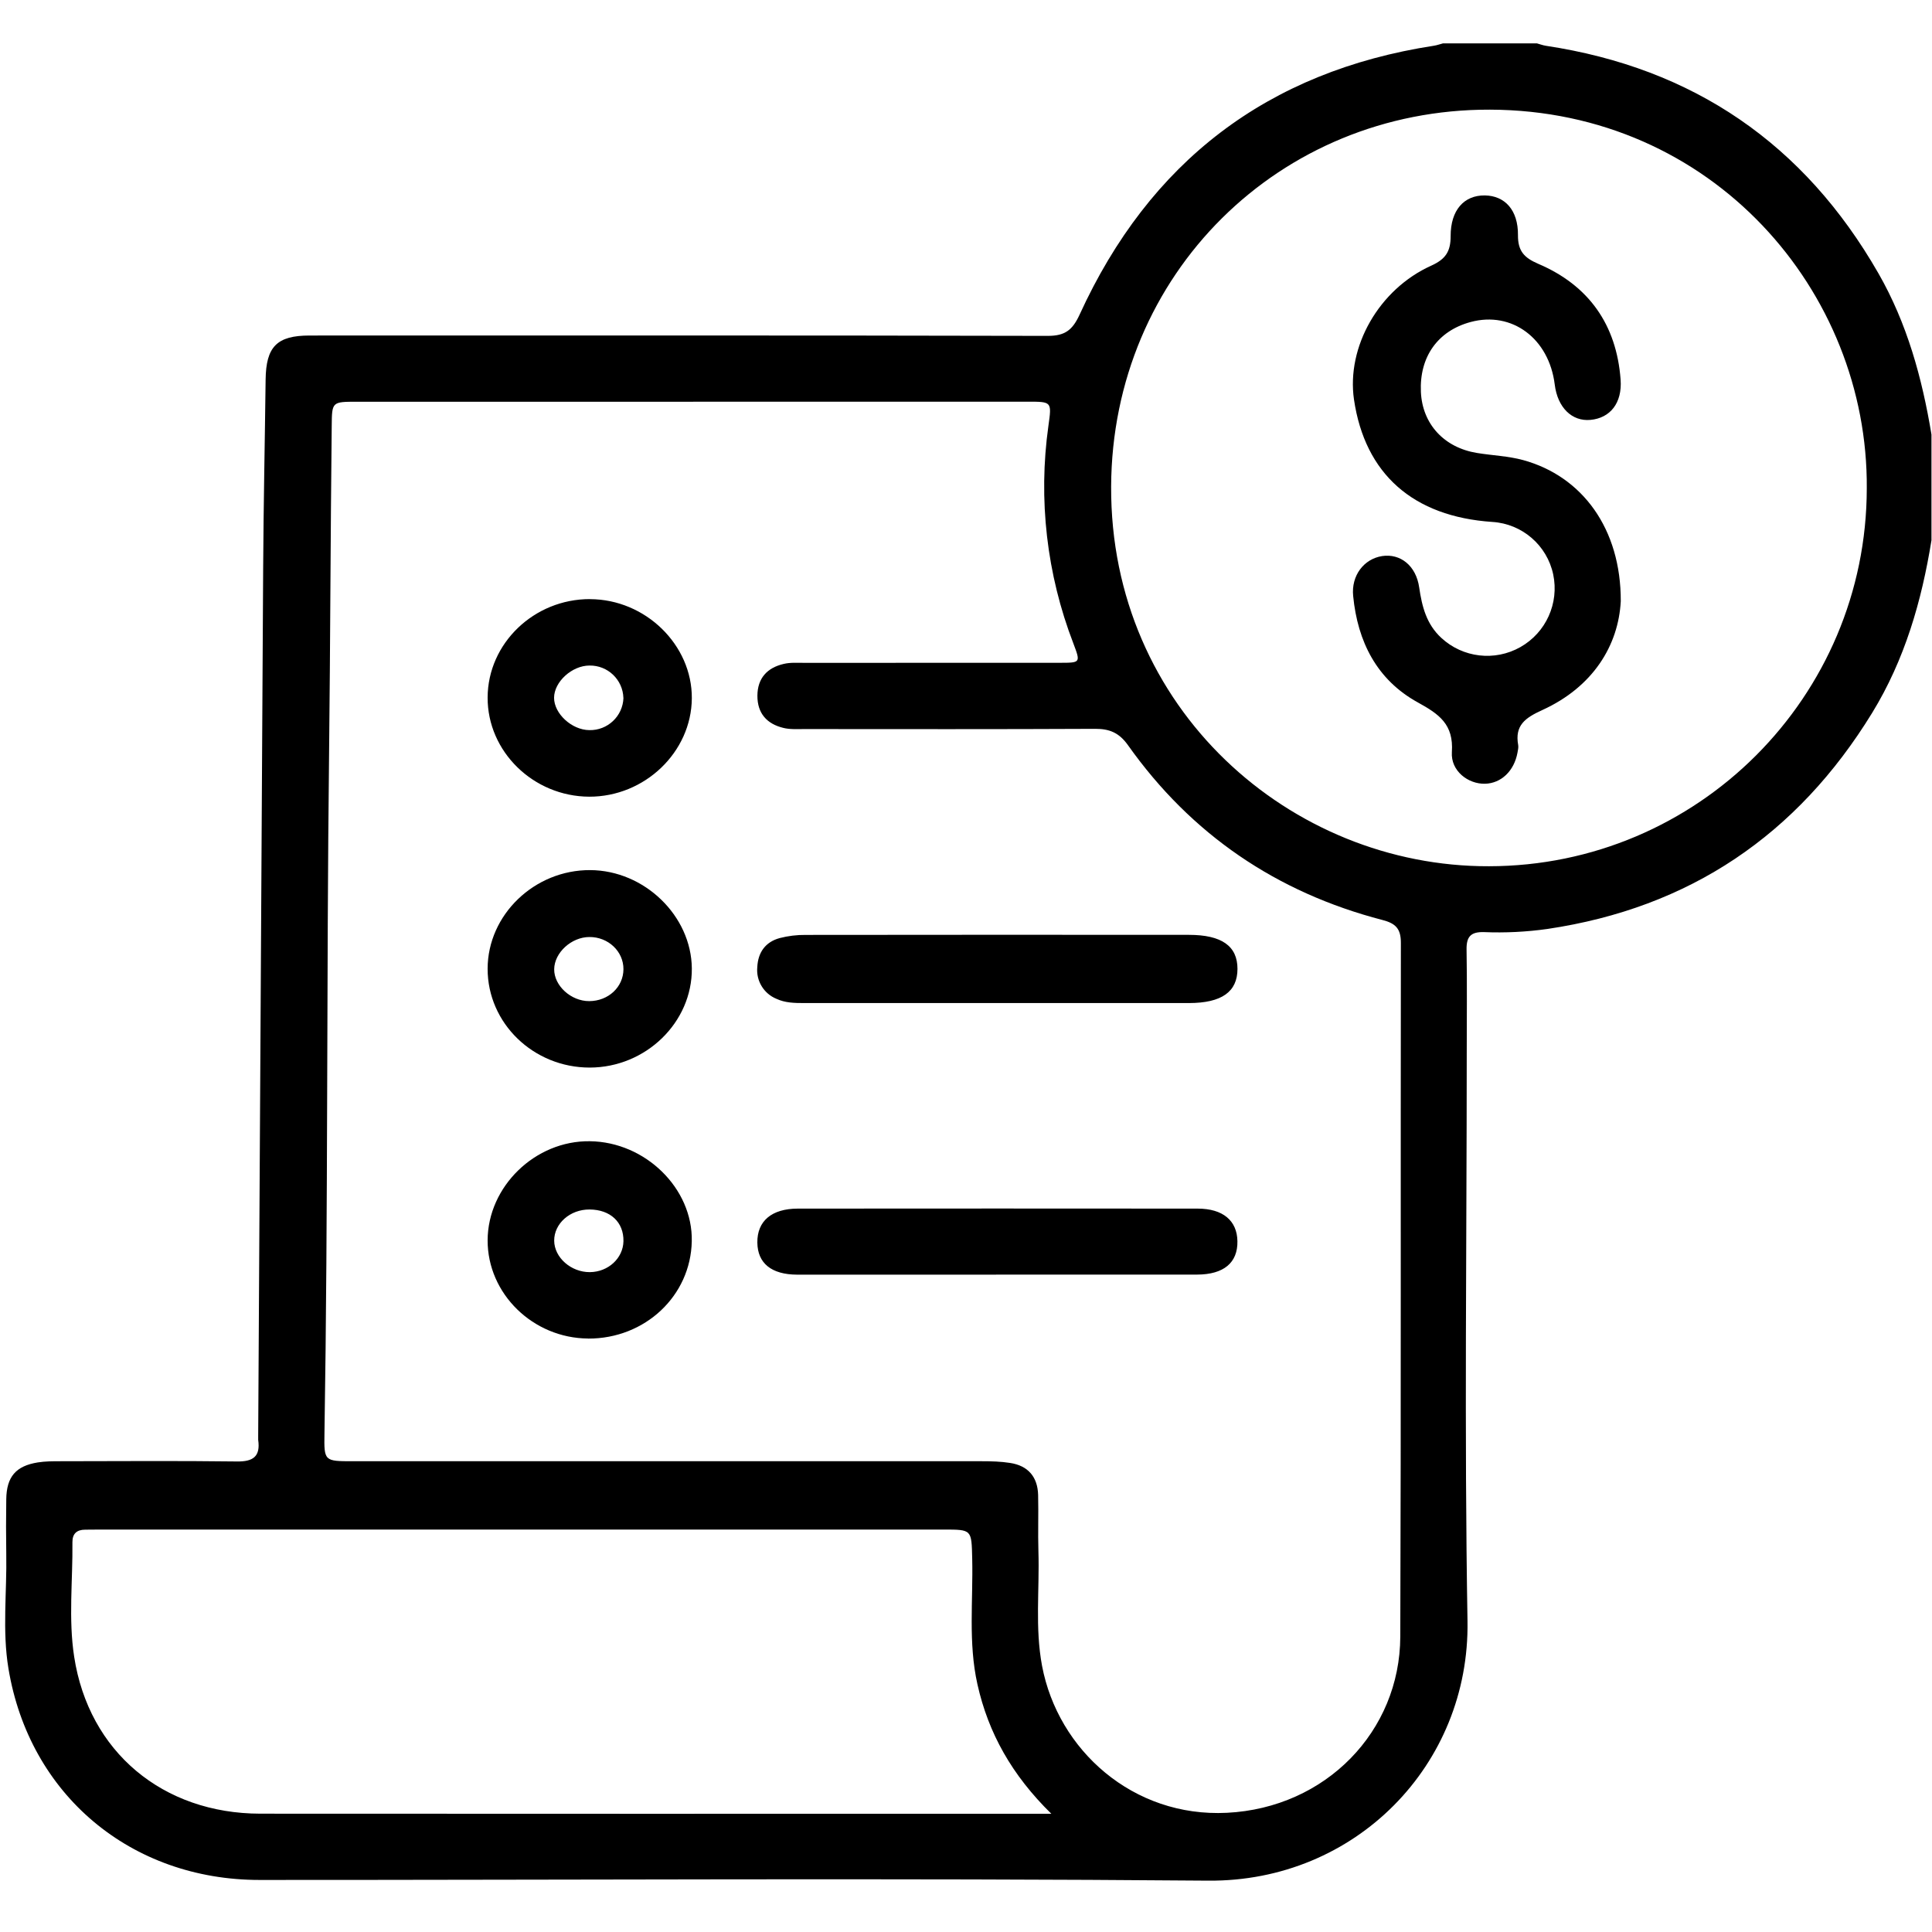
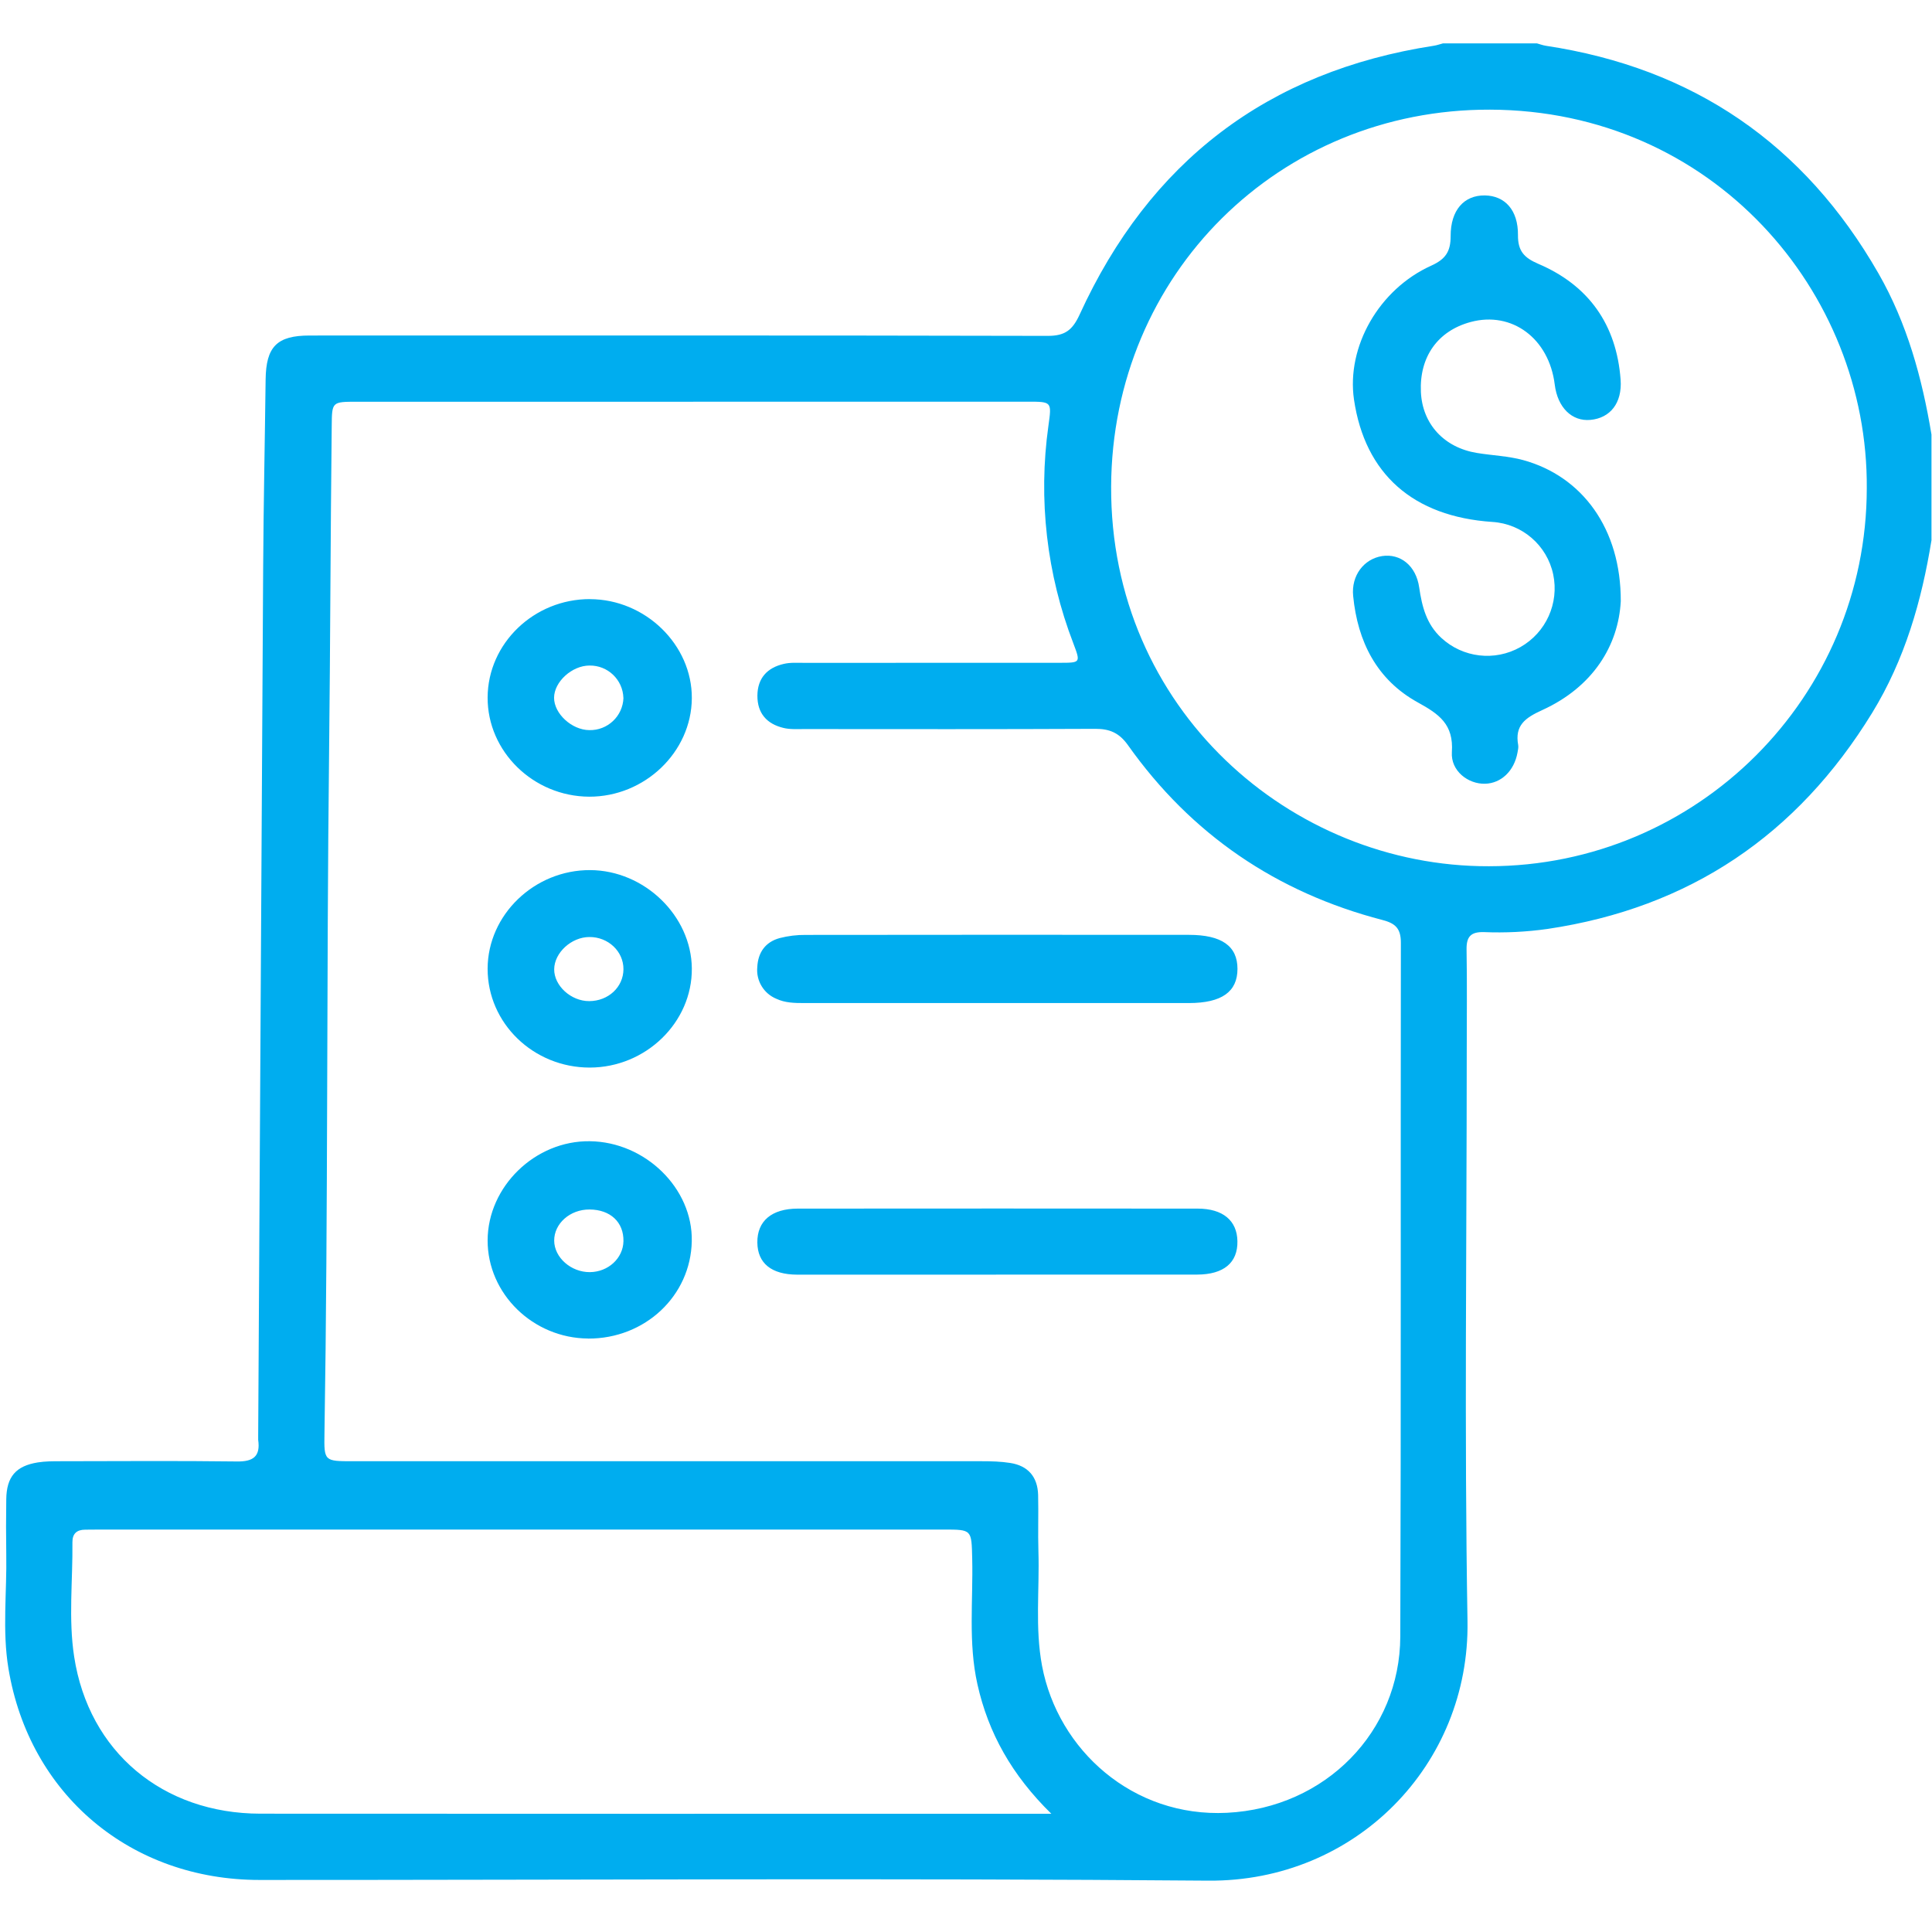
<svg xmlns="http://www.w3.org/2000/svg" viewBox="0 0 33 33" fill="none">
-   <path fill="currentColor" d="M32.992 9.222c-.168 1.043-.457 2.045-1.014 2.954-1.279 2.086-3.117 3.33-5.545 3.691a6 6 0 0 1-1.087.054c-.226-.006-.3.08-.296.3.01.589.003 1.178.003 1.767 0 3.233-.042 6.467.013 9.699.042 2.457-1.913 4.457-4.429 4.436-5.4-.045-10.802-.011-16.203-.012-2.197 0-3.933-1.452-4.29-3.613-.107-.645-.025-1.304-.037-1.957a30 30 0 0 1 0-.932c.005-.385.164-.57.54-.63.127-.02.257-.02.385-.02 1.005-.001 2.01-.009 3.015.004.28.004.403-.087.363-.369q-.001-.031 0-.064.041-7.417.085-14.836c.006-1.07.029-2.14.042-3.21.007-.562.192-.753.751-.753 4.203 0 8.407-.004 12.61.006.293 0 .42-.098.542-.362 1.194-2.611 3.207-4.156 6.053-4.594.052-.008.103-.027.154-.04h1.605c.05.013.1.033.153.041q3.778.57 5.68 3.887c.49.855.746 1.788.906 2.753v1.799zm-21.15-2.36H6.1c-.431 0-.43 0-.434.416-.021 1.862-.024 3.725-.045 5.587-.045 3.876-.016 7.751-.079 11.626-.008.466-.001.468.482.468h10.75c.16 0 .321.004.479.029.307.047.471.238.479.548.008.321-.005.643.005.964.02.651-.06 1.305.062 1.954.272 1.44 1.554 2.591 3.158 2.51 1.687-.084 2.955-1.39 2.961-3.009.014-3.95.004-7.9.01-11.851 0-.24-.087-.331-.315-.39-1.808-.47-3.266-1.461-4.348-2.988-.151-.211-.314-.278-.56-.277-1.659.008-3.317.005-4.975.004-.117 0-.239.008-.35-.02-.281-.068-.444-.248-.443-.55.002-.3.168-.478.45-.543.112-.027.233-.018.35-.018l4.365-.001c.356 0 .356-.002.233-.328a7.45 7.45 0 0 1-.427-3.722c.057-.409.06-.41-.353-.41h-5.712m20.043 1.48c.025-3.368-2.64-6.457-6.436-6.468-3.593-.011-6.455 2.808-6.471 6.437-.017 3.795 3.066 6.496 6.453 6.486a6.46 6.46 0 0 0 6.454-6.456zM17.957 30.98c-.673-.66-1.076-1.378-1.262-2.212-.159-.71-.072-1.43-.089-2.145-.012-.497-.003-.497-.486-.497H1.713l-.257.002c-.143 0-.22.067-.219.214.007.653-.07 1.312.03 1.957.25 1.625 1.514 2.678 3.18 2.68 4.375.004 8.75.001 13.125.001z" />
-   <path fill="currentColor" d="M17.037 17.133h-3.305c-.161 0-.322-.003-.471-.073a.53.53 0 0 1-.326-.541c.012-.252.14-.43.383-.496a1.7 1.7 0 0 1 .443-.054q3.273-.004 6.546-.001c.562 0 .83.192.83.581 0 .391-.269.583-.827.584zM17.014 21.772h-3.4c-.438-.002-.674-.195-.678-.548-.004-.366.242-.579.69-.58q3.415-.003 6.83 0c.433 0 .674.205.68.556.007.368-.233.57-.69.571q-1.717.001-3.432 0M10.078 10.234c.946.002 1.745.78 1.739 1.694-.007.919-.805 1.683-1.754 1.68-.953-.005-1.738-.77-1.734-1.695s.793-1.682 1.749-1.68m.57 1.688a.57.57 0 0 0-.579-.553c-.299 0-.604.278-.605.55-.001.27.301.55.601.553a.57.57 0 0 0 .584-.55M10.073 18.235c-.962 0-1.745-.757-1.744-1.688.001-.922.8-1.69 1.753-1.685.925.005 1.727.78 1.735 1.679.008.922-.786 1.693-1.744 1.694m.576-1.68c.002-.304-.26-.552-.581-.55-.307 0-.599.267-.602.55-.003.281.287.546.598.545.327-.001.584-.24.585-.546M10.047 22.863c-.942-.005-1.72-.764-1.718-1.677.003-.92.812-1.706 1.747-1.693.948.012 1.759.807 1.74 1.707-.017.934-.799 1.668-1.77 1.664zm.023-2.204c-.333-.002-.606.24-.604.533.002.288.289.54.61.537.313-.003.567-.237.573-.528.006-.325-.223-.54-.579-.542M27.684 10.269c-.04.755-.473 1.464-1.34 1.859-.291.133-.474.26-.412.6.007.04-.005.085-.012.127-.057.314-.279.525-.555.532-.287.007-.587-.218-.566-.54.033-.477-.22-.65-.583-.85-.698-.385-1.027-1.036-1.103-1.817-.035-.348.182-.633.495-.682.31-.047.58.163.633.537.048.326.123.625.377.86a1.153 1.153 0 0 0 1.912-1.083 1.134 1.134 0 0 0-1.04-.897c-1.354-.091-2.176-.82-2.363-2.091-.13-.897.422-1.882 1.321-2.287.247-.112.33-.244.33-.504-.001-.446.23-.699.584-.695.342.005.57.25.566.678-.002.271.104.386.346.49.864.368 1.337 1.04 1.407 1.977.03.403-.18.658-.514.689-.318.03-.563-.212-.611-.604-.097-.786-.73-1.258-1.436-1.068-.562.151-.878.596-.85 1.197.026.545.394.948.958 1.04.263.043.534.052.79.122 1.007.277 1.67 1.17 1.666 2.41" />
+   <path fill="#00adef" d="M32.992 9.222c-.168 1.043-.457 2.045-1.014 2.954-1.279 2.086-3.117 3.33-5.545 3.691a6 6 0 0 1-1.087.054c-.226-.006-.3.08-.296.3.01.589.003 1.178.003 1.767 0 3.233-.042 6.467.013 9.699.042 2.457-1.913 4.457-4.429 4.436-5.4-.045-10.802-.011-16.203-.012-2.197 0-3.933-1.452-4.29-3.613-.107-.645-.025-1.304-.037-1.957a30 30 0 0 1 0-.932c.005-.385.164-.57.54-.63.127-.02.257-.02.385-.02 1.005-.001 2.01-.009 3.015.004.28.004.403-.087.363-.369q-.001-.031 0-.064.041-7.417.085-14.836c.006-1.07.029-2.14.042-3.21.007-.562.192-.753.751-.753 4.203 0 8.407-.004 12.61.006.293 0 .42-.098.542-.362 1.194-2.611 3.207-4.156 6.053-4.594.052-.008.103-.027.154-.04h1.605c.05.013.1.033.153.041q3.778.57 5.68 3.887c.49.855.746 1.788.906 2.753v1.799zm-21.15-2.36H6.1c-.431 0-.43 0-.434.416-.021 1.862-.024 3.725-.045 5.587-.045 3.876-.016 7.751-.079 11.626-.008.466-.001.468.482.468h10.75c.16 0 .321.004.479.029.307.047.471.238.479.548.008.321-.005.643.005.964.02.651-.06 1.305.062 1.954.272 1.44 1.554 2.591 3.158 2.51 1.687-.084 2.955-1.39 2.961-3.009.014-3.95.004-7.9.01-11.851 0-.24-.087-.331-.315-.39-1.808-.47-3.266-1.461-4.348-2.988-.151-.211-.314-.278-.56-.277-1.659.008-3.317.005-4.975.004-.117 0-.239.008-.35-.02-.281-.068-.444-.248-.443-.55.002-.3.168-.478.45-.543.112-.027.233-.018.35-.018l4.365-.001c.356 0 .356-.002.233-.328a7.45 7.45 0 0 1-.427-3.722c.057-.409.06-.41-.353-.41h-5.712m20.043 1.48c.025-3.368-2.64-6.457-6.436-6.468-3.593-.011-6.455 2.808-6.471 6.437-.017 3.795 3.066 6.496 6.453 6.486a6.46 6.46 0 0 0 6.454-6.456zM17.957 30.98c-.673-.66-1.076-1.378-1.262-2.212-.159-.71-.072-1.43-.089-2.145-.012-.497-.003-.497-.486-.497H1.713l-.257.002c-.143 0-.22.067-.219.214.007.653-.07 1.312.03 1.957.25 1.625 1.514 2.678 3.18 2.68 4.375.004 8.75.001 13.125.001z" />
+   <path fill="#00adef" d="M17.037 17.133h-3.305c-.161 0-.322-.003-.471-.073a.53.53 0 0 1-.326-.541c.012-.252.14-.43.383-.496a1.7 1.7 0 0 1 .443-.054q3.273-.004 6.546-.001c.562 0 .83.192.83.581 0 .391-.269.583-.827.584zM17.014 21.772h-3.4c-.438-.002-.674-.195-.678-.548-.004-.366.242-.579.69-.58q3.415-.003 6.83 0c.433 0 .674.205.68.556.007.368-.233.57-.69.571q-1.717.001-3.432 0M10.078 10.234c.946.002 1.745.78 1.739 1.694-.007.919-.805 1.683-1.754 1.68-.953-.005-1.738-.77-1.734-1.695s.793-1.682 1.749-1.68m.57 1.688a.57.57 0 0 0-.579-.553c-.299 0-.604.278-.605.55-.001.27.301.55.601.553a.57.57 0 0 0 .584-.55M10.073 18.235c-.962 0-1.745-.757-1.744-1.688.001-.922.8-1.69 1.753-1.685.925.005 1.727.78 1.735 1.679.008.922-.786 1.693-1.744 1.694m.576-1.68c.002-.304-.26-.552-.581-.55-.307 0-.599.267-.602.55-.003.281.287.546.598.545.327-.001.584-.24.585-.546M10.047 22.863c-.942-.005-1.72-.764-1.718-1.677.003-.92.812-1.706 1.747-1.693.948.012 1.759.807 1.74 1.707-.017.934-.799 1.668-1.77 1.664zm.023-2.204c-.333-.002-.606.24-.604.533.002.288.289.54.61.537.313-.003.567-.237.573-.528.006-.325-.223-.54-.579-.542M27.684 10.269c-.04.755-.473 1.464-1.34 1.859-.291.133-.474.26-.412.6.007.04-.005.085-.012.127-.057.314-.279.525-.555.532-.287.007-.587-.218-.566-.54.033-.477-.22-.65-.583-.85-.698-.385-1.027-1.036-1.103-1.817-.035-.348.182-.633.495-.682.31-.047.58.163.633.537.048.326.123.625.377.86a1.153 1.153 0 0 0 1.912-1.083 1.134 1.134 0 0 0-1.04-.897c-1.354-.091-2.176-.82-2.363-2.091-.13-.897.422-1.882 1.321-2.287.247-.112.33-.244.33-.504-.001-.446.23-.699.584-.695.342.005.57.25.566.678-.002.271.104.386.346.49.864.368 1.337 1.04 1.407 1.977.03.403-.18.658-.514.689-.318.03-.563-.212-.611-.604-.097-.786-.73-1.258-1.436-1.068-.562.151-.878.596-.85 1.197.026.545.394.948.958 1.04.263.043.534.052.79.122 1.007.277 1.67 1.17 1.666 2.41" />
</svg>
